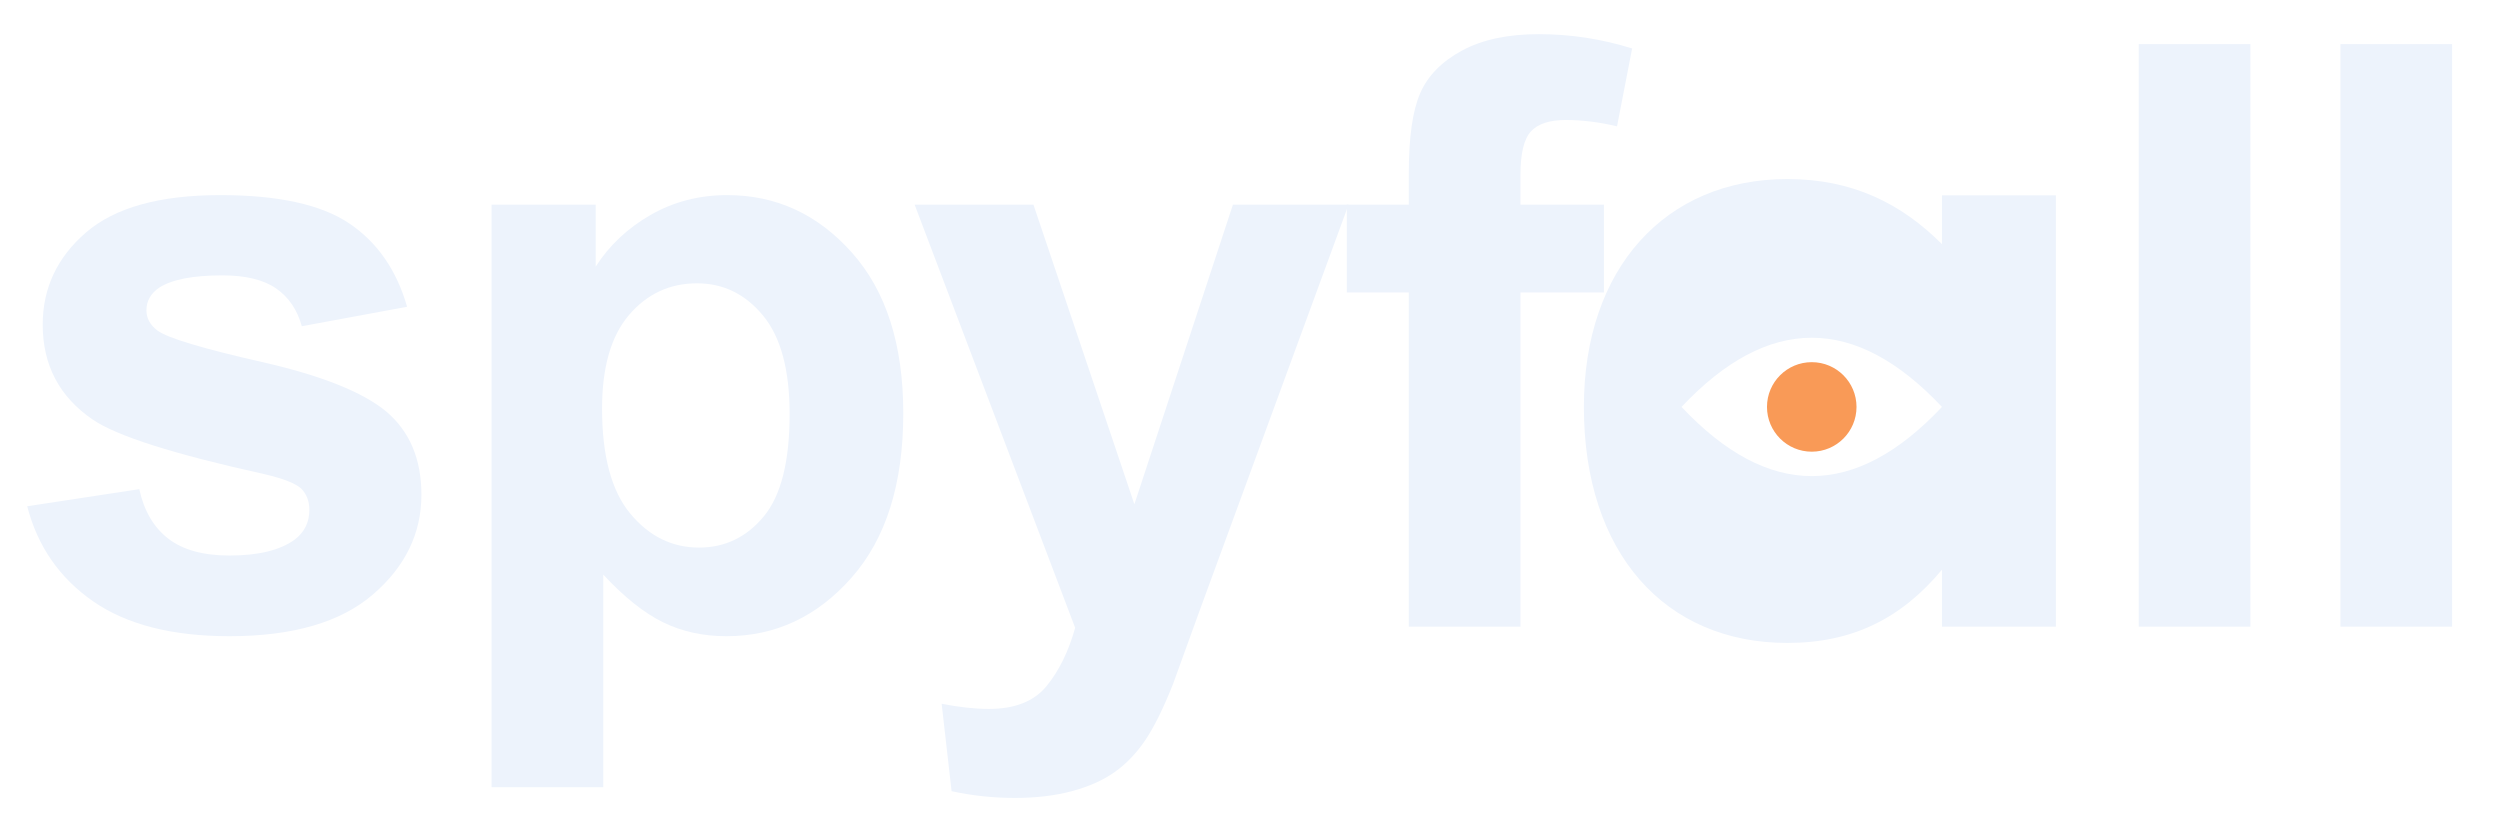
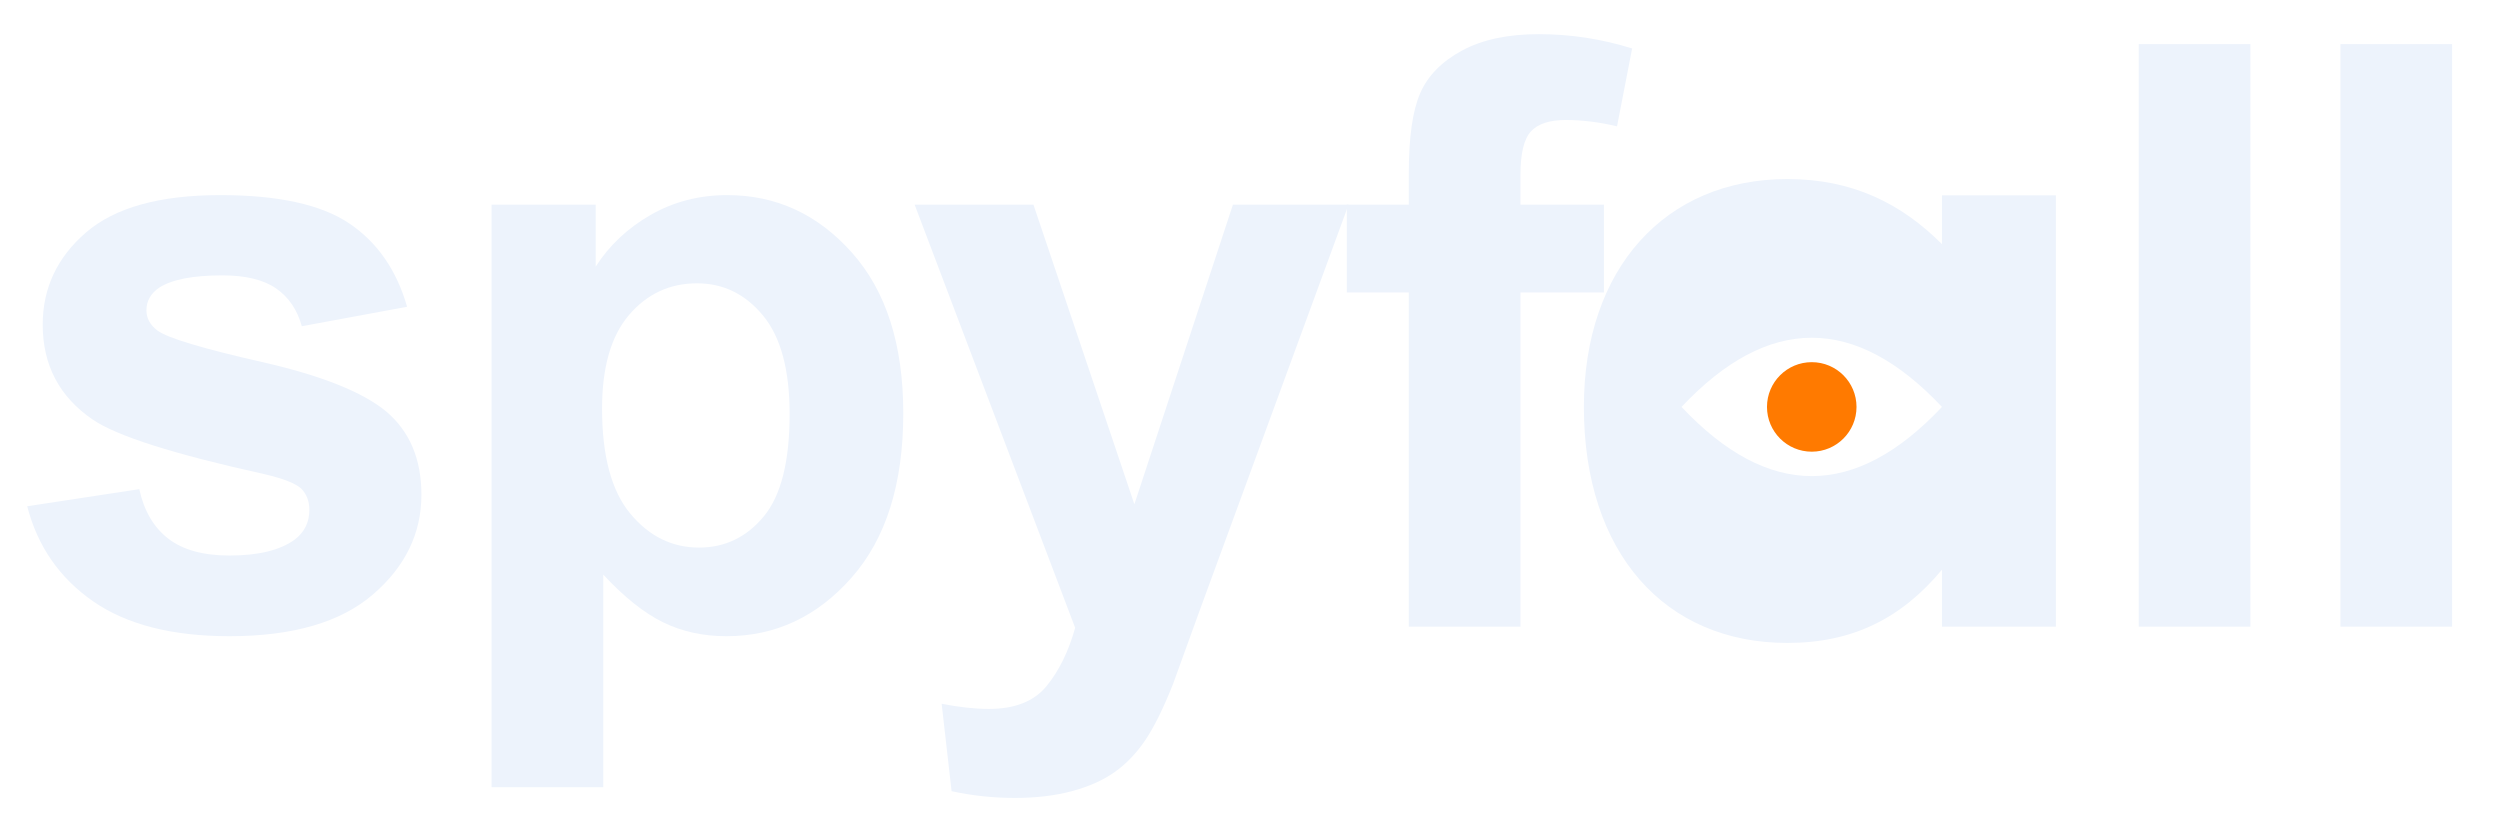
<svg xmlns="http://www.w3.org/2000/svg" viewBox="0 13 307.182 100" role="img" aria-label="Spyfall">
  <path fill="#edf3fc" d="M3.344 75.205 17.113 73.105Q17.992 77.109 20.678 79.185Q23.363 81.26 28.197 81.26Q33.52 81.26 36.205 79.307Q38.012 77.939 38.012 75.645Q38.012 74.082 37.035 73.057Q36.01 72.08 32.445 71.25Q15.844 67.588 11.4 64.561Q5.248 60.361 5.248 52.891Q5.248 46.152 10.57 41.562Q15.893 36.973 27.074 36.973Q37.719 36.973 42.895 40.439Q48.07 43.906 50.023 50.693L37.084 53.086Q36.254 50.059 33.935 48.447Q31.615 46.836 27.318 46.836Q21.898 46.836 19.555 48.35Q17.992 49.424 17.992 51.133Q17.992 52.598 19.359 53.623Q21.215 54.99 32.177 57.48Q43.139 59.971 47.484 63.584Q51.781 67.246 51.781 73.789Q51.781 80.918 45.824 86.045Q39.867 91.172 28.197 91.172Q17.602 91.172 11.425 86.875Q5.248 82.578 3.344 75.205Z" />
  <path fill="#edf3fc" d="M60.402 38.145H73.195V45.762Q75.686 41.855 79.934 39.414Q84.182 36.973 89.357 36.973Q98.391 36.973 104.689 44.053Q110.988 51.133 110.988 63.779Q110.988 76.768 104.641 83.97Q98.293 91.172 89.26 91.172Q84.963 91.172 81.472 89.463Q77.98 87.754 74.123 83.604V109.727H60.402ZM73.977 63.193Q73.977 71.934 77.443 76.108Q80.91 80.283 85.891 80.283Q90.676 80.283 93.85 76.45Q97.023 72.617 97.023 63.877Q97.023 55.723 93.752 51.768Q90.48 47.812 85.646 47.812Q80.617 47.812 77.297 51.694Q73.977 55.576 73.977 63.193Z" />
  <path fill="#edf3fc" d="M112.383 38.145H126.982L139.385 74.961L151.494 38.145H165.703L147.393 88.047L144.121 97.08Q142.314 101.621 140.679 104.014Q139.043 106.406 136.919 107.896Q134.795 109.385 131.694 110.215Q128.594 111.045 124.688 111.045Q120.732 111.045 116.924 110.215L115.703 99.473Q118.926 100.107 121.514 100.107Q126.299 100.107 128.594 97.3Q130.889 94.492 132.109 90.146Z" />
  <path fill="#edf3fc" d="M165.486 38.145H173.104V34.238Q173.104 27.695 174.495 24.473Q175.887 21.25 179.622 19.224Q183.357 17.197 189.07 17.197Q194.93 17.197 200.545 18.955L198.689 28.525Q195.418 27.744 192.391 27.744Q189.412 27.744 188.118 29.136Q186.824 30.527 186.824 34.482V38.145H197.078V48.936H186.824V90.0H173.104V48.936H165.486Z" />
  <path transform="translate(194.615 0)" fill="#edf3fc" fill-rule="evenodd" d="M0 63C0 46 10 35 25 35C33 35 39 38 44 43V37H58V90H44V83C39 89 33 92 25 92C10 92 0 81 0 63ZM12 63Q28 46 44 63Q28 80 12 63Z" />
-   <circle cx="222.615" cy="63" r="5.5" fill="#f99a57" />
+   <circle cx="222.615" cy="63" r="5.5" fill="#ff7a00" />
  <path fill="#edf3fc" d="M262.793 90.0V18.418H276.514V90.0Z" />
  <path fill="#edf3fc" d="M287.576 90.0V18.418H301.297V90.0Z" />
</svg>
